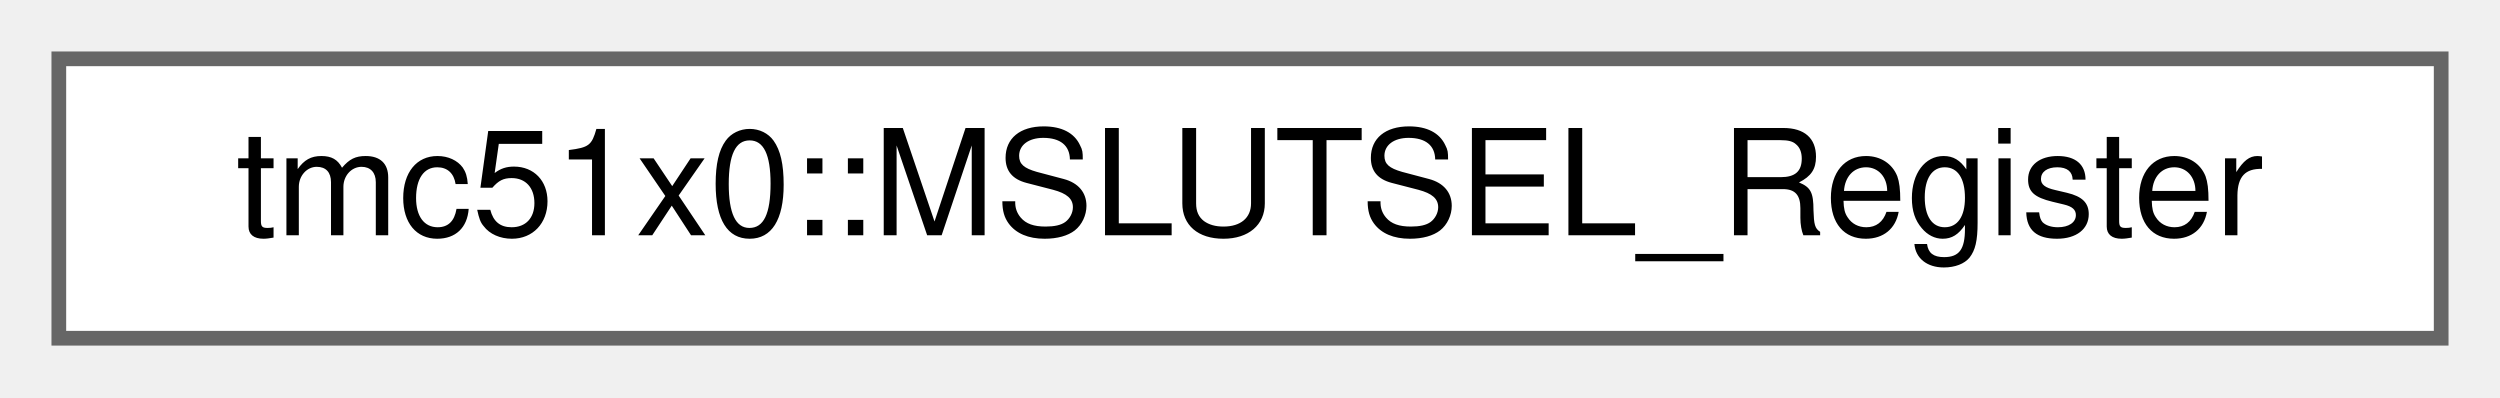
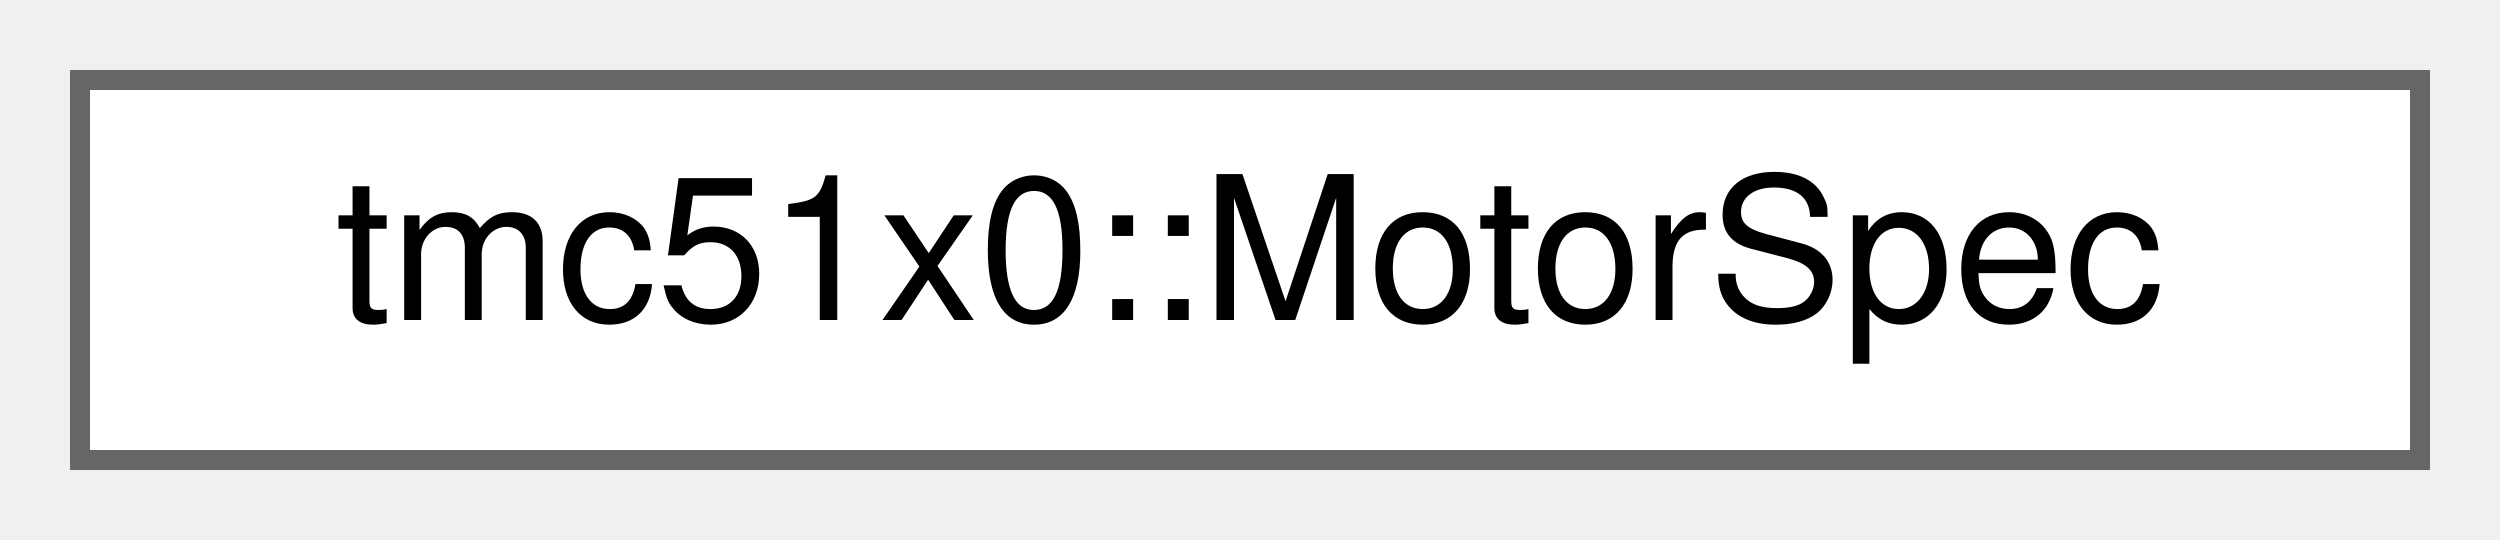
- <svg xmlns="http://www.w3.org/2000/svg" xmlns:xlink="http://www.w3.org/1999/xlink" width="170pt" height="27pt" viewBox="0.00 0.00 170.00 27.00">
+ <svg xmlns="http://www.w3.org/2000/svg" xmlns:xlink="http://www.w3.org/1999/xlink" width="125pt" height="27pt" viewBox="0.00 0.00 125.00 27.00">
  <g id="graph0" class="graph" transform="scale(1 1) rotate(0) translate(4 23)">
    <g id="Node000000" class="node">
      <g id="a_Node000000">
-         <a xlink:href="uniontmc51x0_1_1MSLUTSEL__Register.html" target="_top" xlink:title="Microstep lookup table segmentation definition register (MSLUTSEL)">
-           <polygon fill="white" stroke="#666666" points="162,-19 0,-19 0,0 162,0 162,-19" />
-           <text text-anchor="middle" x="81" y="-7" font-family="Helvetica,sans-Serif" font-size="10.00">tmc51x0::MSLUTSEL_Register</text>
+         <a xlink:href="structtmc51x0_1_1MotorSpec.html" target="_top" xlink:title="Motor specification structure.">
+           <polygon fill="white" stroke="#666666" points="117,-19 0,-19 0,0 117,0 117,-19" />
+           <text text-anchor="middle" x="58.5" y="-7" font-family="Helvetica,sans-Serif" font-size="10.00">tmc51x0::MotorSpec</text>
        </a>
      </g>
    </g>
  </g>
</svg>
